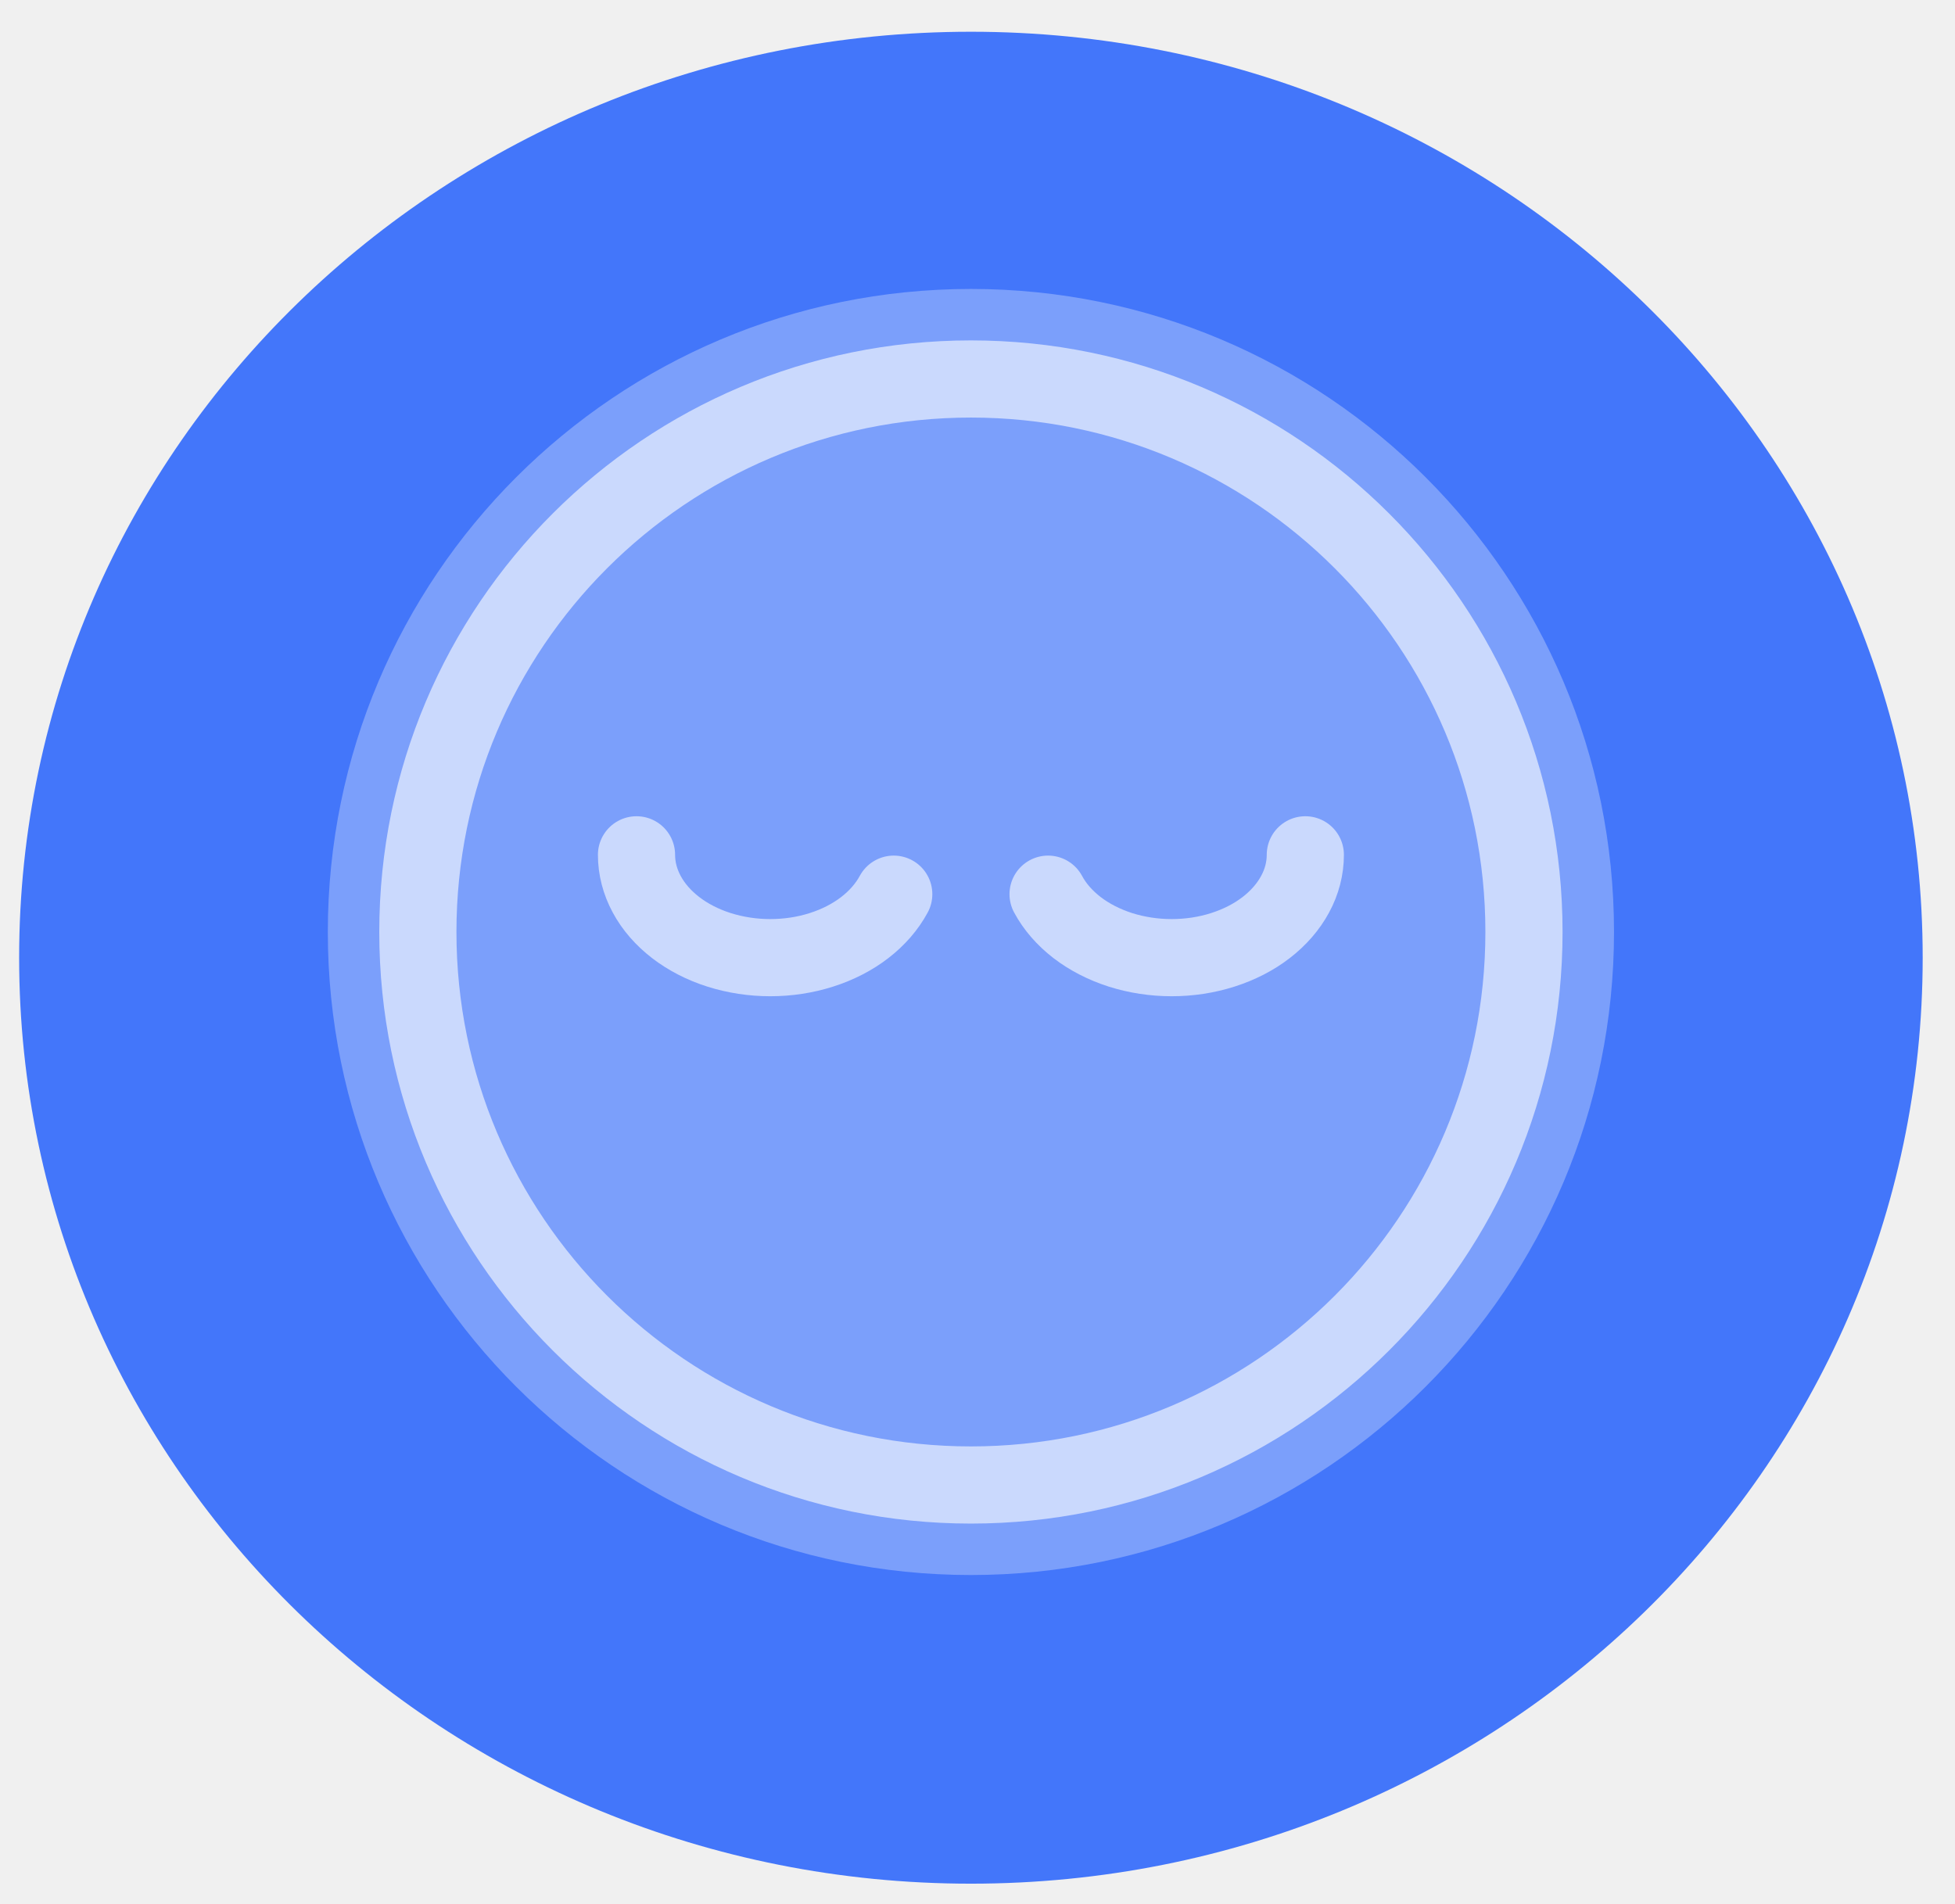
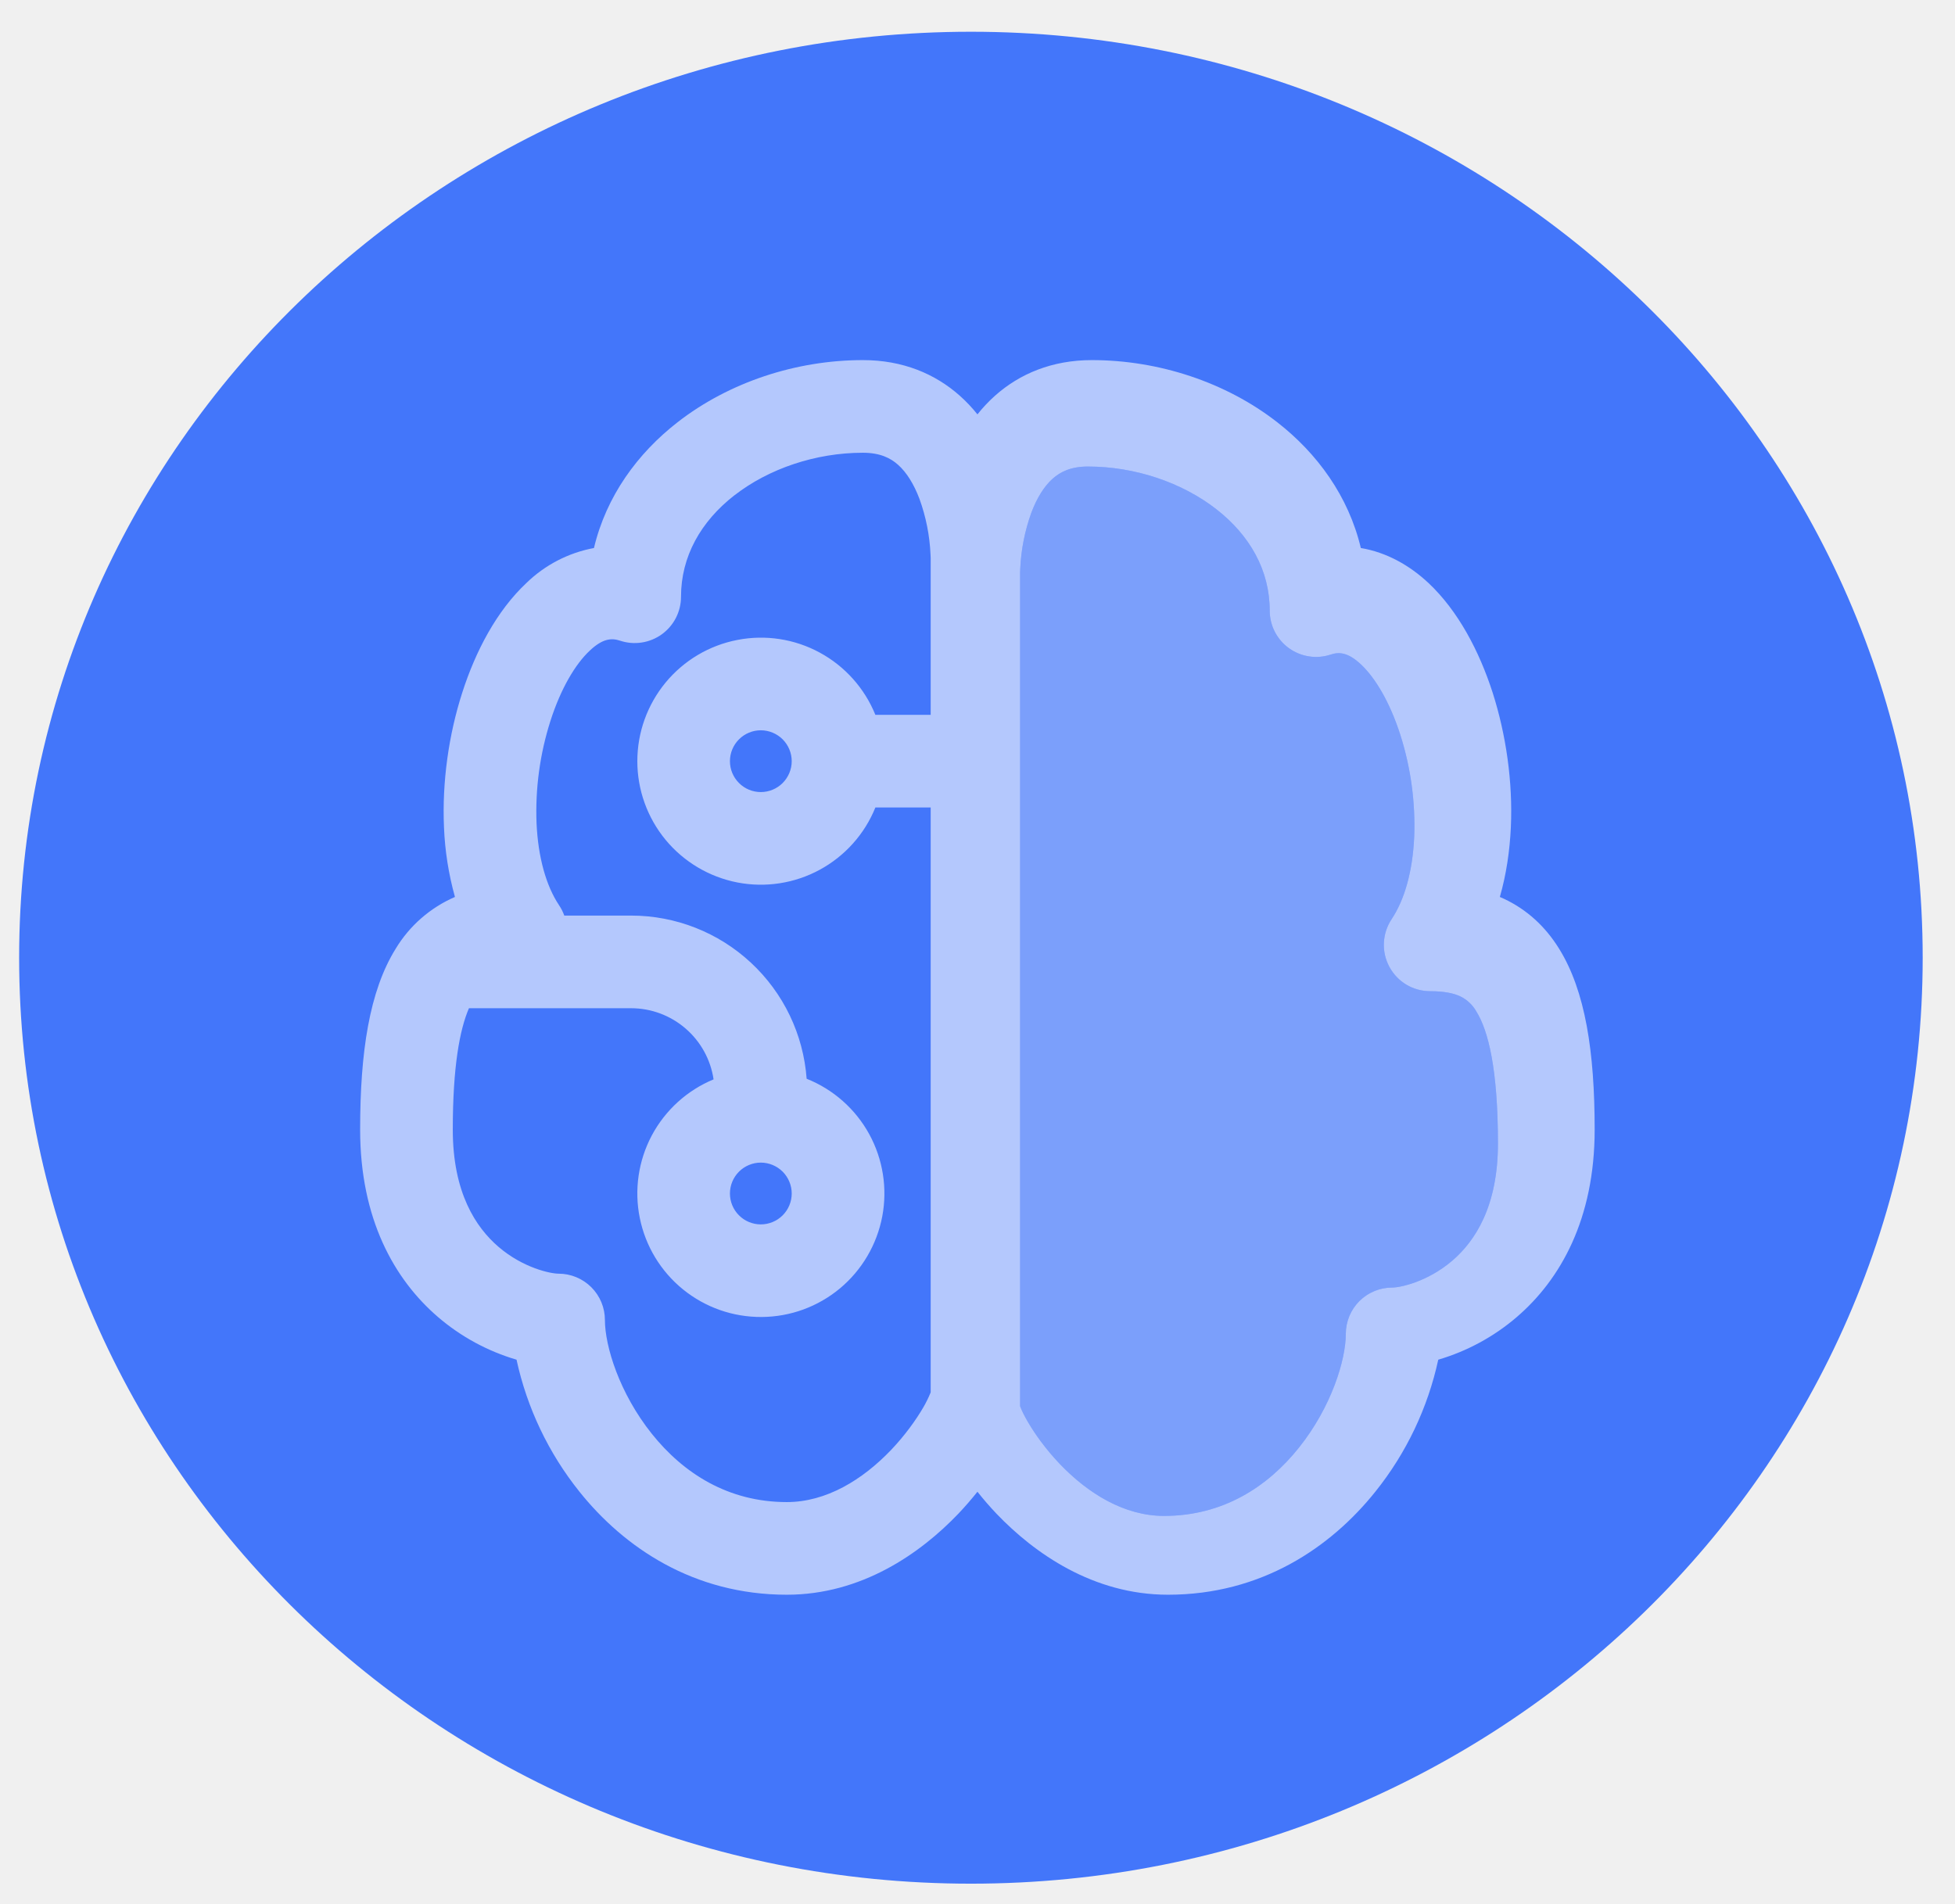
<svg xmlns="http://www.w3.org/2000/svg" width="38" height="37" viewBox="0 0 38 37" fill="none">
-   <path opacity=".8" d="M18.872 36.617c10.217 0 18.5-8.059 18.5-18 0-9.941-8.283-18-18.5-18C8.655.617.372 8.676.372 18.617c0 9.941 8.283 18 18.5 18z" fill="#1858FD" />
-   <circle opacity=".3" cx="18.872" cy="18.117" r="12.5" fill="#fff" />
-   <circle opacity=".6" cx="18.872" cy="18.117" r="10.75" stroke="#fff" stroke-width="1.5" />
-   <path opacity=".6" d="M17.372 17.382c-.131.243-.322.463-.563.649-.241.186-.528.333-.843.433-.315.101-.653.152-.995.152-.341 0-.679-.052-.995-.152s-.602-.248-.843-.433c-.241-.186-.433-.406-.563-.649-.131-.243-.198-.503-.198-.765M25.372 16.617c0 .263-.067.523-.198.765-.131.243-.322.463-.563.649-.241.186-.528.333-.843.433-.315.101-.653.152-.995.152-.341 0-.679-.052-.995-.152-.315-.101-.602-.248-.843-.433-.241-.186-.433-.406-.563-.649" stroke="#fff" stroke-width="1.5" stroke-linecap="round" stroke-linejoin="round" />
+   <path opacity="0.8" d="M18.872 36.617C29.089 36.617 37.372 28.558 37.372 18.617C37.372 8.676 29.089 0.617 18.872 0.617C8.655 0.617 0.372 8.676 0.372 18.617C0.372 28.558 8.655 36.617 18.872 36.617Z" fill="#1858FD" />
+   <path opacity="0.6" fill-rule="evenodd" clip-rule="evenodd" d="M16.772 7C15.475 7 14.169 7.43 13.17 8.208C12.393 8.812 11.784 9.645 11.545 10.653C11.05 10.745 10.592 10.982 10.231 11.334C9.653 11.876 9.243 12.66 8.985 13.464C8.722 14.281 8.591 15.2 8.63 16.082C8.648 16.54 8.72 16.994 8.843 17.436C8.363 17.644 7.96 17.996 7.69 18.444C7.18 19.266 7 20.45 7 21.959C7 23.694 7.663 24.871 8.515 25.603C8.959 25.984 9.479 26.266 10.04 26.431C10.244 27.37 10.663 28.248 11.263 28.997C12.131 30.082 13.481 31 15.294 31C16.746 31 17.89 30.197 18.627 29.426C18.757 29.289 18.881 29.146 18.999 28.998C19.116 29.147 19.241 29.29 19.371 29.427C20.106 30.195 21.25 31 22.703 31C24.517 31 25.865 30.082 26.733 28.997C27.334 28.248 27.752 27.37 27.956 26.431C28.517 26.266 29.037 25.984 29.481 25.603C30.333 24.872 30.996 23.694 30.996 21.959C30.996 20.45 30.816 19.266 30.306 18.444C30.037 18.008 29.677 17.68 29.232 17.471L29.153 17.436C29.28 16.995 29.346 16.534 29.367 16.082C29.407 15.2 29.274 14.281 29.013 13.464C28.753 12.658 28.343 11.876 27.767 11.334C27.404 10.994 26.955 10.737 26.451 10.653C26.212 9.646 25.603 8.812 24.826 8.208C23.829 7.43 22.522 7 21.223 7C20.448 7 19.819 7.267 19.343 7.69C19.215 7.804 19.099 7.928 18.999 8.055C18.897 7.928 18.782 7.804 18.653 7.69C18.176 7.267 17.548 7 16.772 7ZM13.237 11.601C13.237 10.818 13.621 10.138 14.275 9.628V9.629C14.941 9.111 15.853 8.801 16.772 8.801C17.105 8.801 17.308 8.903 17.456 9.035C17.623 9.184 17.763 9.41 17.871 9.695C17.998 10.044 18.071 10.41 18.087 10.781L18.09 10.849V13.896H17.015C16.806 13.38 16.424 12.952 15.934 12.686C15.445 12.42 14.878 12.333 14.331 12.44C13.784 12.546 13.291 12.839 12.936 13.27C12.582 13.7 12.388 14.239 12.388 14.797C12.388 15.354 12.582 15.894 12.936 16.324C13.291 16.754 13.784 17.047 14.331 17.154C14.878 17.26 15.445 17.173 15.934 16.907C16.424 16.641 16.806 16.214 17.015 15.697H18.09V24.101V24.117V27.064L18.084 27.081C18.044 27.177 17.998 27.271 17.945 27.361C17.805 27.601 17.594 27.897 17.323 28.183C16.763 28.769 16.058 29.199 15.294 29.199C14.151 29.199 13.281 28.637 12.67 27.872C12.037 27.08 11.758 26.164 11.758 25.66C11.758 25.421 11.663 25.192 11.494 25.023C11.325 24.854 11.096 24.759 10.857 24.759C10.704 24.759 10.172 24.651 9.689 24.237C9.248 23.857 8.801 23.185 8.801 21.959C8.801 20.738 8.935 20.017 9.115 19.599C9.125 19.599 9.135 19.599 9.145 19.599H12.267C12.656 19.599 13.031 19.739 13.325 19.993C13.62 20.247 13.813 20.598 13.87 20.982C13.355 21.195 12.931 21.581 12.669 22.072C12.408 22.564 12.325 23.131 12.436 23.677C12.546 24.223 12.843 24.713 13.275 25.064C13.707 25.415 14.248 25.605 14.805 25.601C15.362 25.598 15.9 25.401 16.328 25.044C16.755 24.687 17.045 24.193 17.149 23.645C17.252 23.098 17.162 22.532 16.894 22.044C16.626 21.556 16.196 21.176 15.679 20.97C15.616 20.108 15.229 19.302 14.596 18.714C13.963 18.125 13.131 17.798 12.267 17.798H10.968C10.943 17.728 10.91 17.661 10.868 17.599C10.617 17.224 10.459 16.669 10.429 16.002C10.403 15.329 10.494 14.656 10.699 14.014C10.902 13.38 11.185 12.908 11.463 12.648C11.713 12.412 11.886 12.399 12.052 12.454C12.187 12.499 12.331 12.512 12.472 12.49C12.613 12.469 12.747 12.414 12.863 12.331C12.979 12.247 13.073 12.138 13.138 12.011C13.203 11.884 13.237 11.743 13.237 11.601ZM14.364 14.372C14.476 14.26 14.629 14.196 14.788 14.196C14.947 14.196 15.1 14.26 15.213 14.372C15.325 14.485 15.389 14.637 15.389 14.797C15.389 14.956 15.325 15.108 15.213 15.221C15.1 15.334 14.947 15.397 14.788 15.397C14.629 15.397 14.476 15.334 14.364 15.221C14.251 15.108 14.188 14.956 14.188 14.797C14.188 14.637 14.251 14.485 14.364 14.372ZM14.364 23.625C14.251 23.513 14.188 23.36 14.188 23.201C14.188 23.041 14.251 22.889 14.364 22.776C14.476 22.664 14.629 22.6 14.788 22.6C14.947 22.6 15.1 22.664 15.213 22.776C15.325 22.889 15.389 23.041 15.389 23.201C15.389 23.36 15.325 23.513 15.213 23.625C15.1 23.738 14.947 23.801 14.788 23.801C14.629 23.801 14.476 23.738 14.364 23.625ZM19.828 25.271V27.334L19.834 27.351C19.858 27.414 19.903 27.509 19.973 27.63C20.112 27.87 20.323 28.167 20.595 28.453C21.154 29.039 21.859 29.468 22.624 29.468C23.768 29.468 24.636 28.907 25.247 28.142C25.881 27.349 26.159 26.432 26.159 25.929C26.159 25.69 26.254 25.461 26.423 25.292C26.592 25.124 26.821 25.029 27.06 25.029C27.213 25.029 27.744 24.921 28.229 24.506C28.67 24.127 29.116 23.455 29.116 22.229C29.116 20.779 28.927 20.032 28.697 19.663C28.626 19.536 28.517 19.433 28.385 19.369C28.263 19.311 28.081 19.268 27.799 19.268C27.636 19.268 27.476 19.224 27.336 19.141C27.196 19.057 27.082 18.937 27.005 18.793C26.928 18.649 26.891 18.488 26.899 18.325C26.907 18.162 26.959 18.004 27.049 17.868C27.3 17.493 27.458 16.939 27.488 16.272C27.514 15.598 27.423 14.925 27.218 14.283C27.014 13.649 26.733 13.179 26.455 12.917C26.205 12.682 26.031 12.669 25.866 12.724C25.731 12.769 25.587 12.782 25.446 12.76C25.305 12.739 25.171 12.684 25.055 12.601C24.939 12.518 24.845 12.408 24.779 12.281C24.714 12.154 24.68 12.013 24.68 11.87C24.68 11.088 24.296 10.408 23.642 9.898C22.977 9.38 22.065 9.069 21.145 9.069C20.812 9.069 20.609 9.174 20.461 9.305C20.294 9.454 20.155 9.679 20.047 9.965C19.921 10.314 19.848 10.68 19.831 11.05C19.83 11.073 19.828 11.096 19.828 11.119V23.47V25.271Z" fill="white" />
+   <path opacity="0.3" d="M19.828 27.334V25.271V23.47V11.119C19.828 11.096 19.83 11.073 19.831 11.05C19.848 10.68 19.921 10.314 20.047 9.965C20.155 9.679 20.294 9.454 20.461 9.305C20.609 9.174 20.812 9.069 21.145 9.069C22.065 9.069 22.977 9.38 23.642 9.898C24.296 10.408 24.68 11.088 24.68 11.87C24.68 12.013 24.714 12.154 24.779 12.281C24.845 12.408 24.939 12.518 25.055 12.601C25.171 12.684 25.305 12.739 25.446 12.76C25.587 12.782 25.731 12.769 25.866 12.724C26.031 12.669 26.205 12.682 26.455 12.917C26.733 13.179 27.014 13.65 27.218 14.284C27.423 14.925 27.514 15.598 27.488 16.272C27.458 16.939 27.3 17.493 27.049 17.868C26.959 18.004 26.907 18.162 26.899 18.325C26.891 18.488 26.928 18.649 27.005 18.793C27.082 18.937 27.196 19.057 27.336 19.141C27.476 19.224 27.636 19.268 27.799 19.268C28.081 19.268 28.263 19.311 28.385 19.369C28.517 19.433 28.626 19.536 28.697 19.663C28.927 20.032 29.116 20.779 29.116 22.229C29.116 23.455 28.67 24.127 28.229 24.506C27.744 24.921 27.213 25.029 27.06 25.029C26.821 25.029 26.592 25.124 26.423 25.292C26.254 25.461 26.159 25.69 26.159 25.929C26.159 26.432 25.881 27.349 25.247 28.142C24.636 28.907 23.768 29.468 22.624 29.468C21.859 29.468 21.154 29.039 20.595 28.453C20.323 28.167 20.112 27.87 19.973 27.63C19.903 27.509 19.858 27.414 19.834 27.351L19.828 27.334Z" fill="white" />
</svg>
